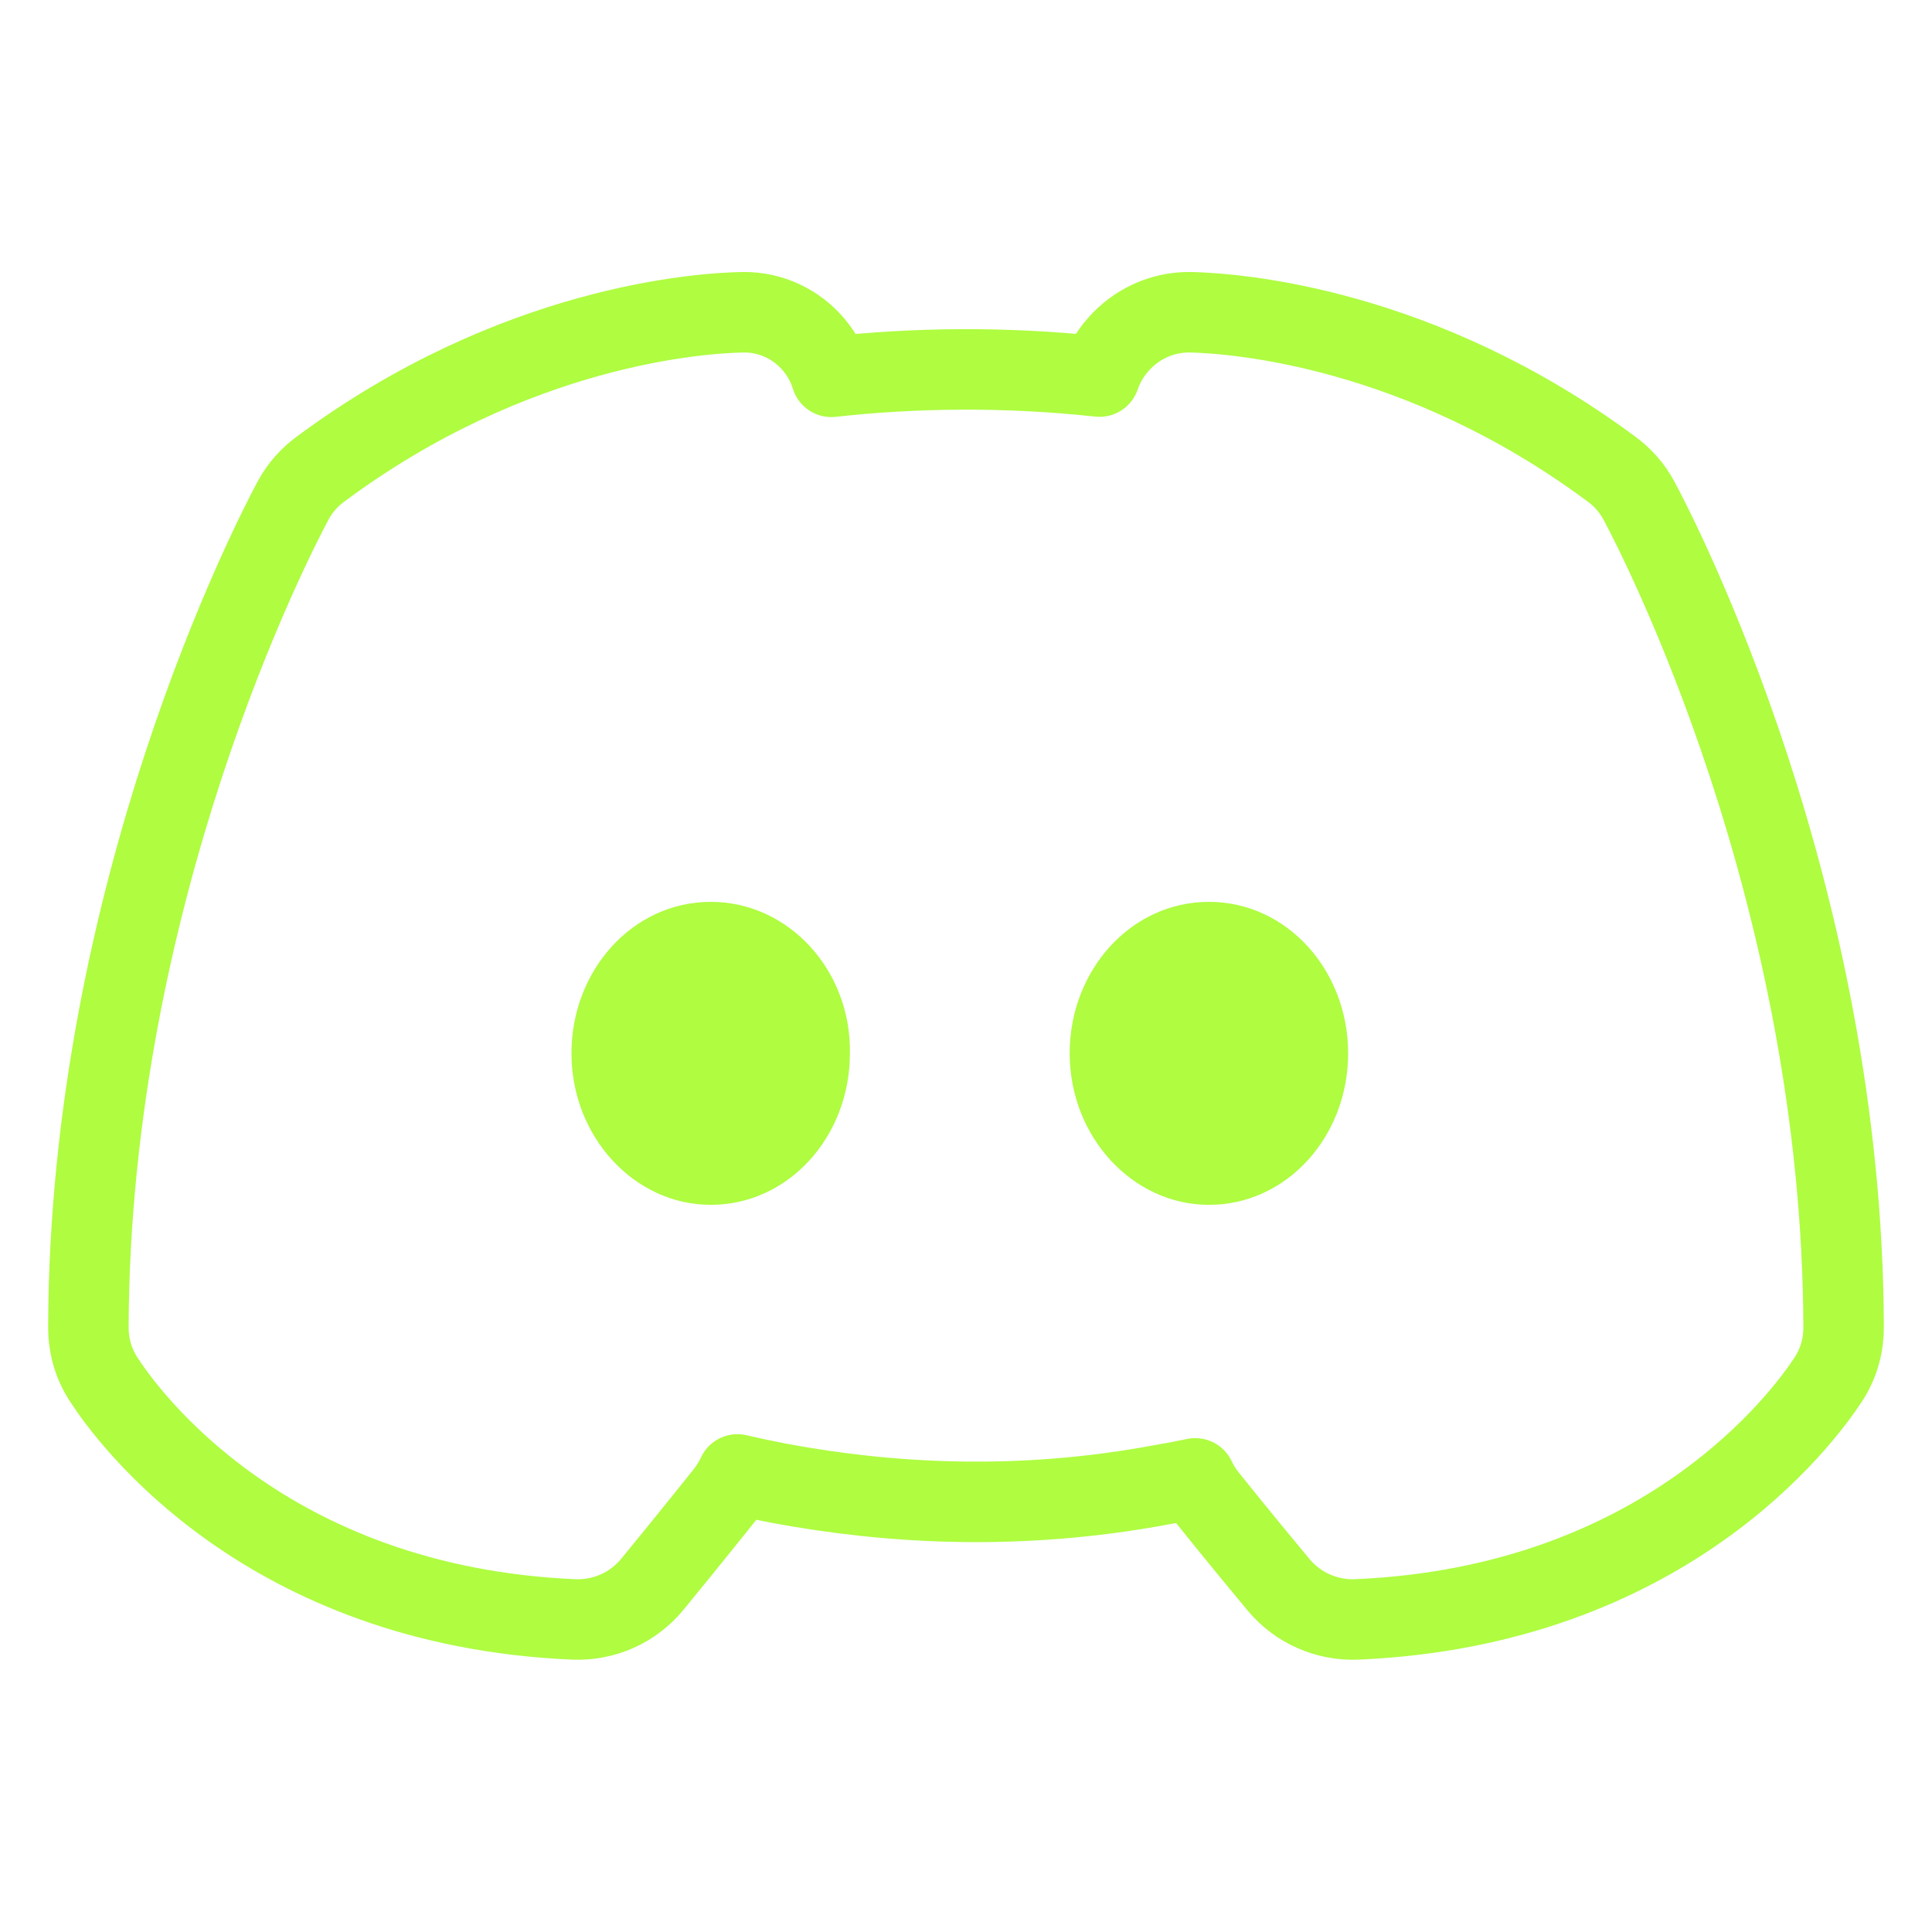
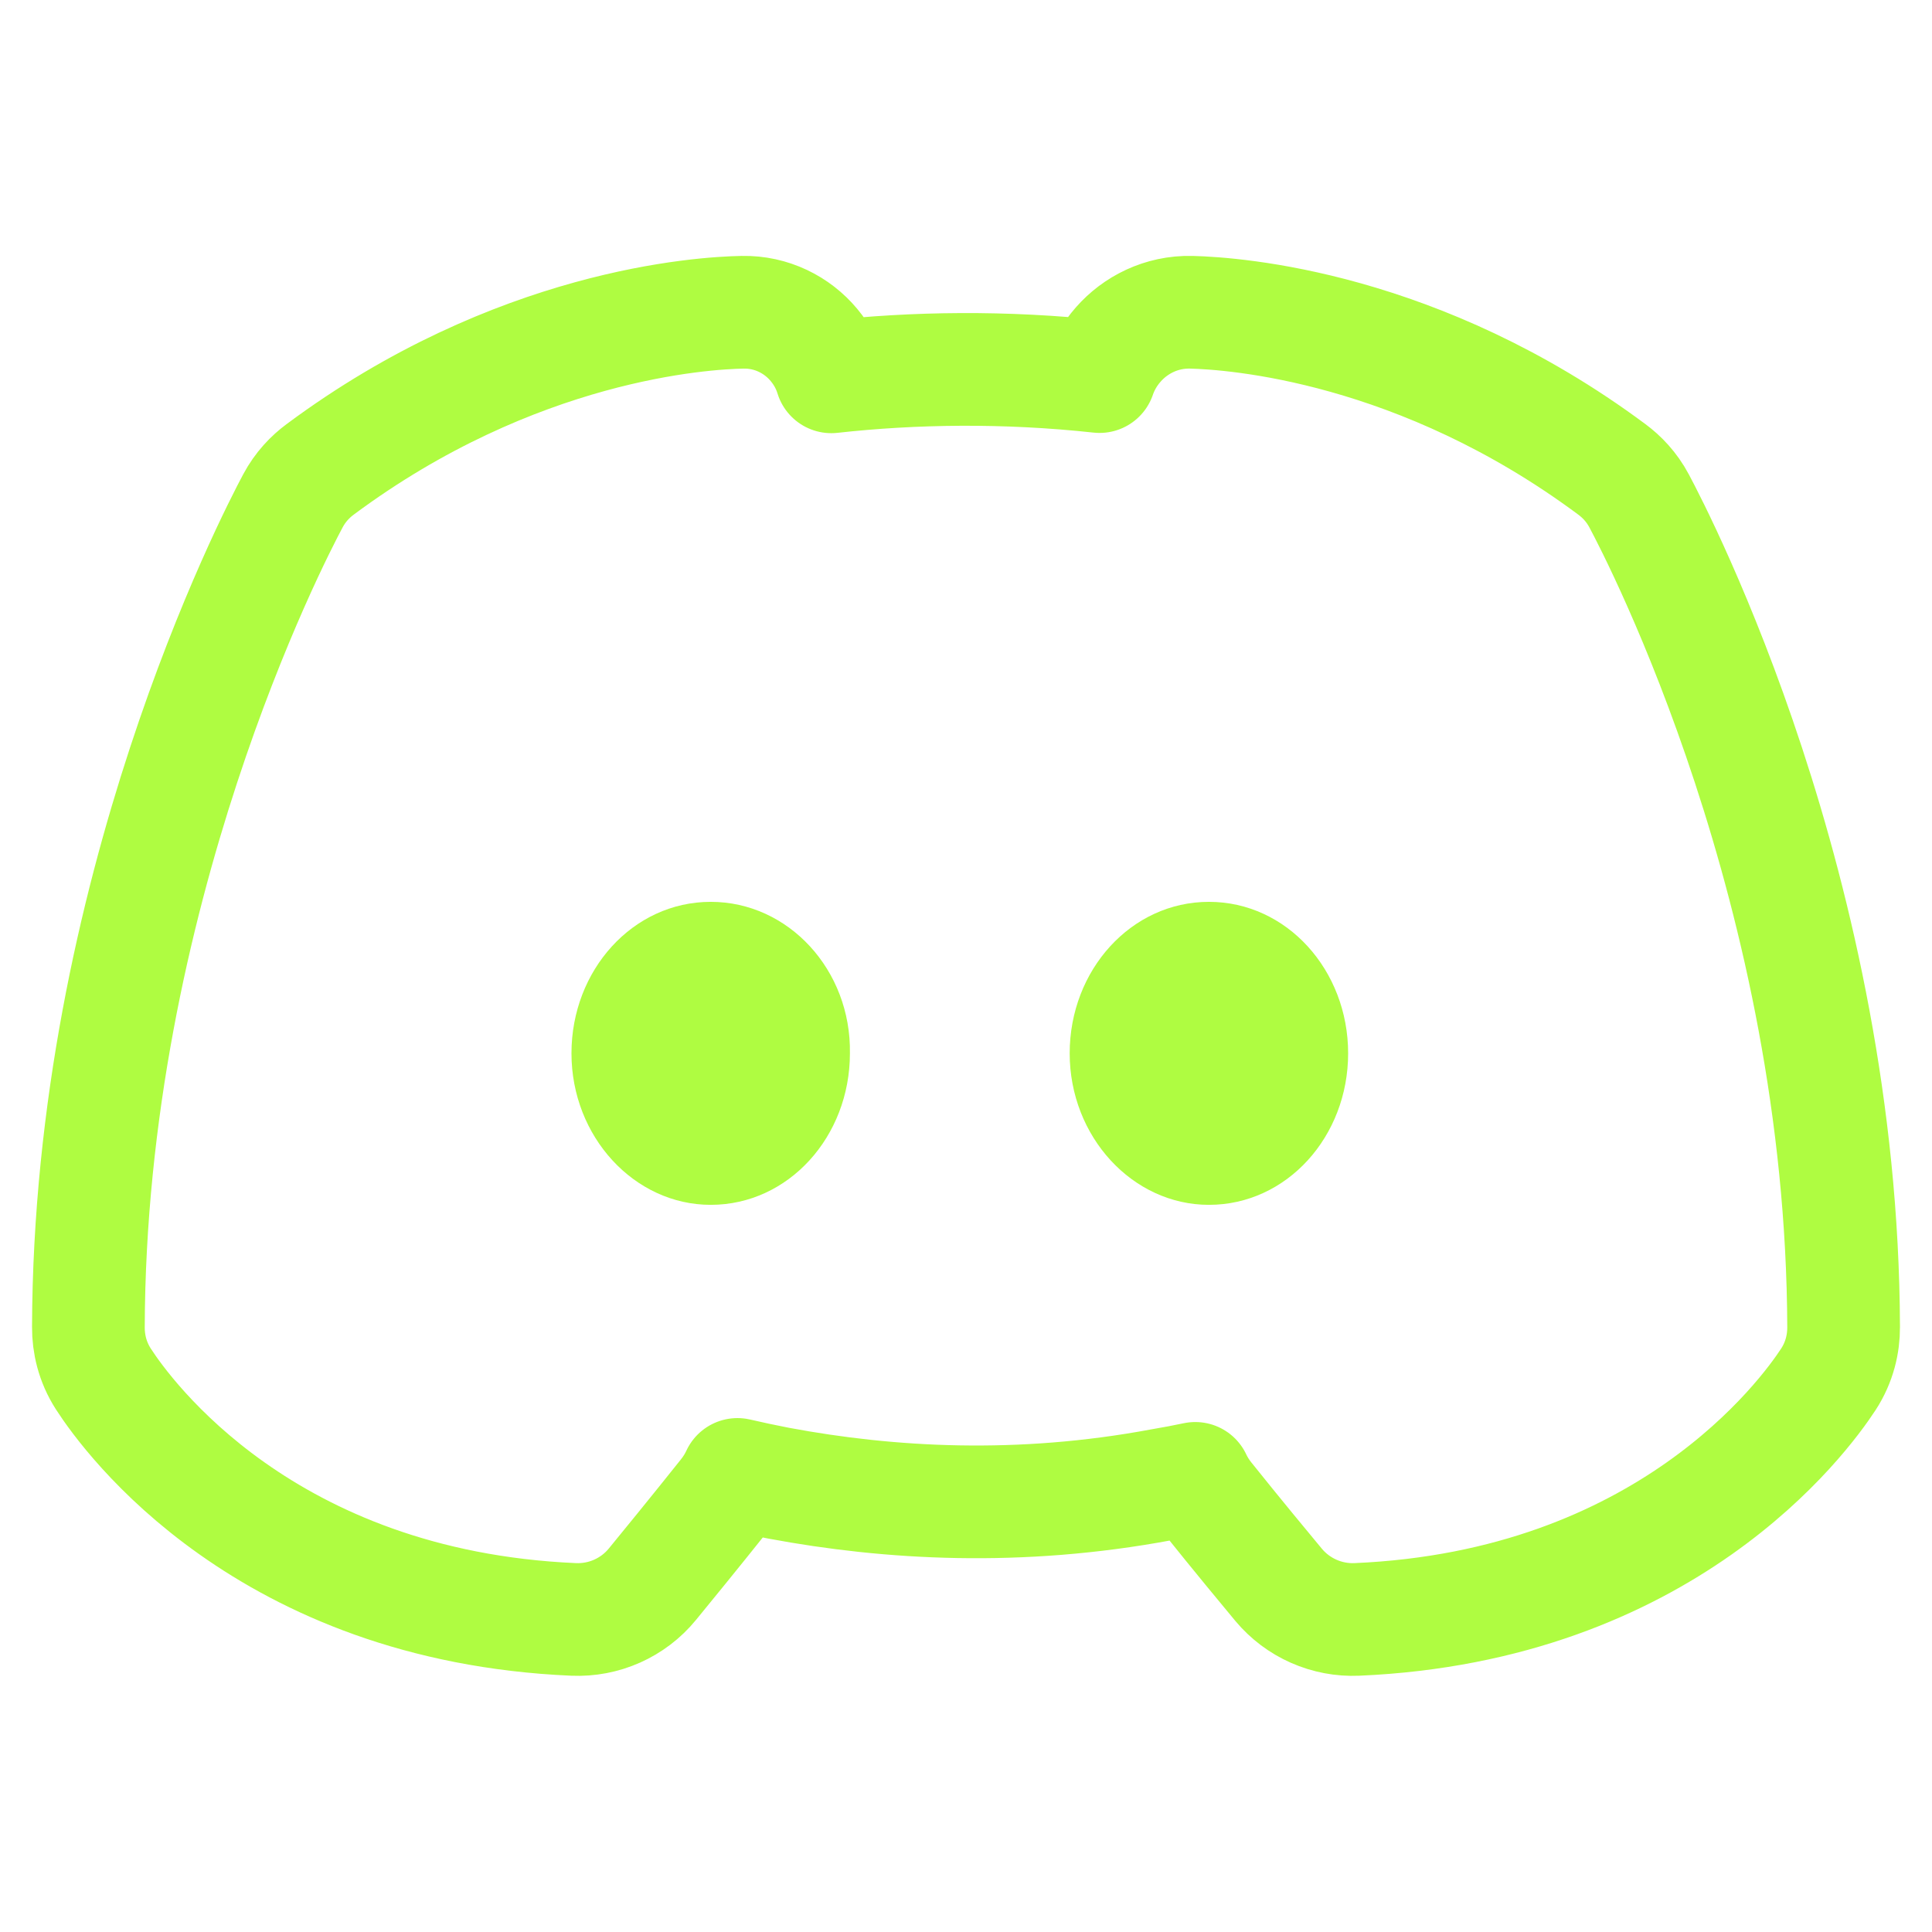
<svg xmlns="http://www.w3.org/2000/svg" class="feather" width="24" height="24" viewBox="0 0 24 24" fill="none" stroke-linecap="round" stroke-linejoin="round">
  <path d="M8.829 11.203C7.862 11.203 7.099 12.051 7.099 13.085C7.099 14.12 7.879 14.967 8.829 14.967C9.795 14.967 10.558 14.12 10.558 13.085C10.575 12.051 9.795 11.203 8.829 11.203ZM15.018 11.203C14.051 11.203 13.288 12.051 13.288 13.085C13.288 14.12 14.068 14.967 15.018 14.967C15.984 14.967 16.747 14.12 16.747 13.085C16.747 12.051 15.984 11.203 15.018 11.203Z" fill="#AFFC41" />
-   <path d="M14.848 18.365C14.887 18.448 14.938 18.53 15.001 18.608C15.366 19.064 15.739 19.514 15.883 19.687C16.124 19.976 16.485 20.133 16.855 20.117C20.684 19.952 22.405 17.606 22.713 17.134C22.853 16.919 22.903 16.689 22.902 16.487C22.886 11.087 20.613 6.693 20.362 6.223C20.269 6.048 20.145 5.921 20.022 5.83C17.632 4.054 15.34 3.893 14.799 3.879C14.425 3.87 14.102 4.039 13.891 4.28C13.783 4.403 13.707 4.538 13.659 4.678C12.481 4.55 11.349 4.568 10.327 4.681C10.285 4.543 10.214 4.408 10.111 4.285C9.903 4.035 9.583 3.872 9.225 3.879C8.729 3.888 6.403 4.028 3.978 5.83C3.855 5.921 3.731 6.048 3.638 6.223C3.387 6.693 1.114 11.088 1.098 16.487C1.097 16.687 1.146 16.916 1.284 17.13C1.589 17.603 3.296 19.951 7.126 20.117C7.501 20.133 7.865 19.973 8.105 19.679C8.252 19.5 8.635 19.031 9.004 18.568C9.069 18.487 9.121 18.403 9.161 18.316C9.328 18.355 9.499 18.391 9.674 18.425L9.674 18.425L9.68 18.426C11.046 18.681 12.663 18.775 14.431 18.444C14.57 18.421 14.709 18.394 14.848 18.365Z" stroke="#AFFC41" stroke-width="1" />
+   <path d="M14.848 18.365C14.887 18.448 14.938 18.53 15.001 18.608C15.366 19.064 15.739 19.514 15.883 19.687C16.124 19.976 16.485 20.133 16.855 20.117C20.684 19.952 22.405 17.606 22.713 17.134C22.853 16.919 22.903 16.689 22.902 16.487C22.886 11.087 20.613 6.693 20.362 6.223C20.269 6.048 20.145 5.921 20.022 5.83C17.632 4.054 15.34 3.893 14.799 3.879C14.425 3.87 14.102 4.039 13.891 4.28C13.783 4.403 13.707 4.538 13.659 4.678C12.481 4.55 11.349 4.568 10.327 4.681C10.285 4.543 10.214 4.408 10.111 4.285C9.903 4.035 9.583 3.872 9.225 3.879C8.729 3.888 6.403 4.028 3.978 5.83C3.855 5.921 3.731 6.048 3.638 6.223C3.387 6.693 1.114 11.088 1.098 16.487C1.097 16.687 1.146 16.916 1.284 17.13C1.589 17.603 3.296 19.951 7.126 20.117C7.501 20.133 7.865 19.973 8.105 19.679C8.252 19.5 8.635 19.031 9.004 18.568C9.069 18.487 9.121 18.403 9.161 18.316C9.328 18.355 9.499 18.391 9.674 18.425L9.674 18.425L9.68 18.426C11.046 18.681 12.663 18.775 14.431 18.444C14.57 18.421 14.709 18.394 14.848 18.365Z" stroke="#AFFC41" stroke-width="1.4" />
</svg>
